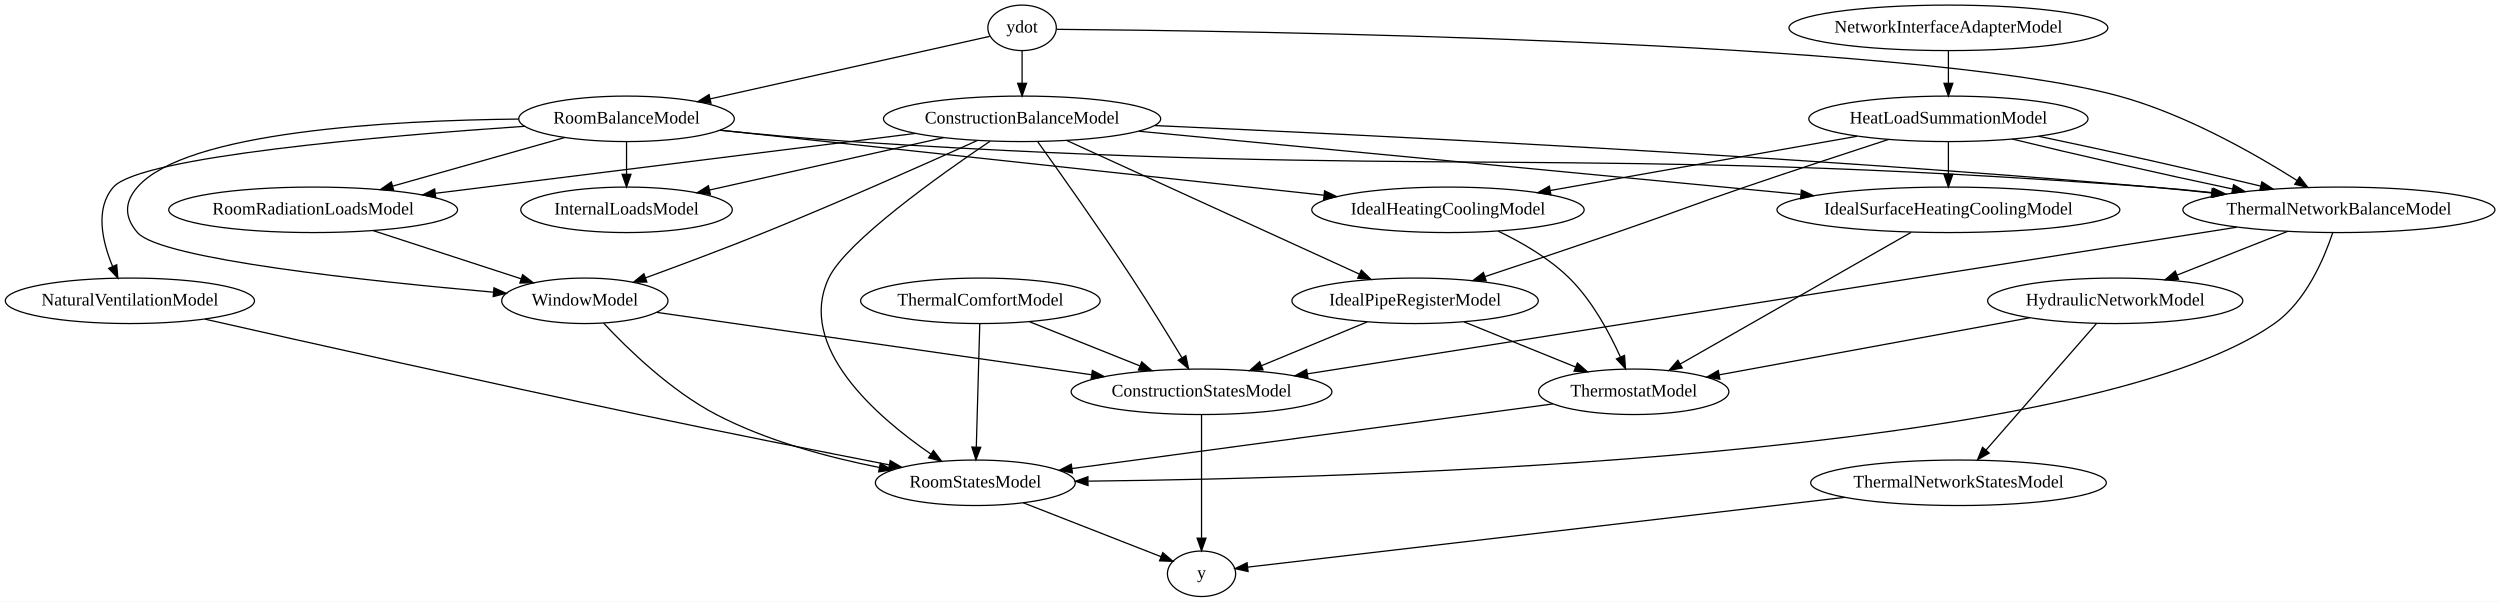
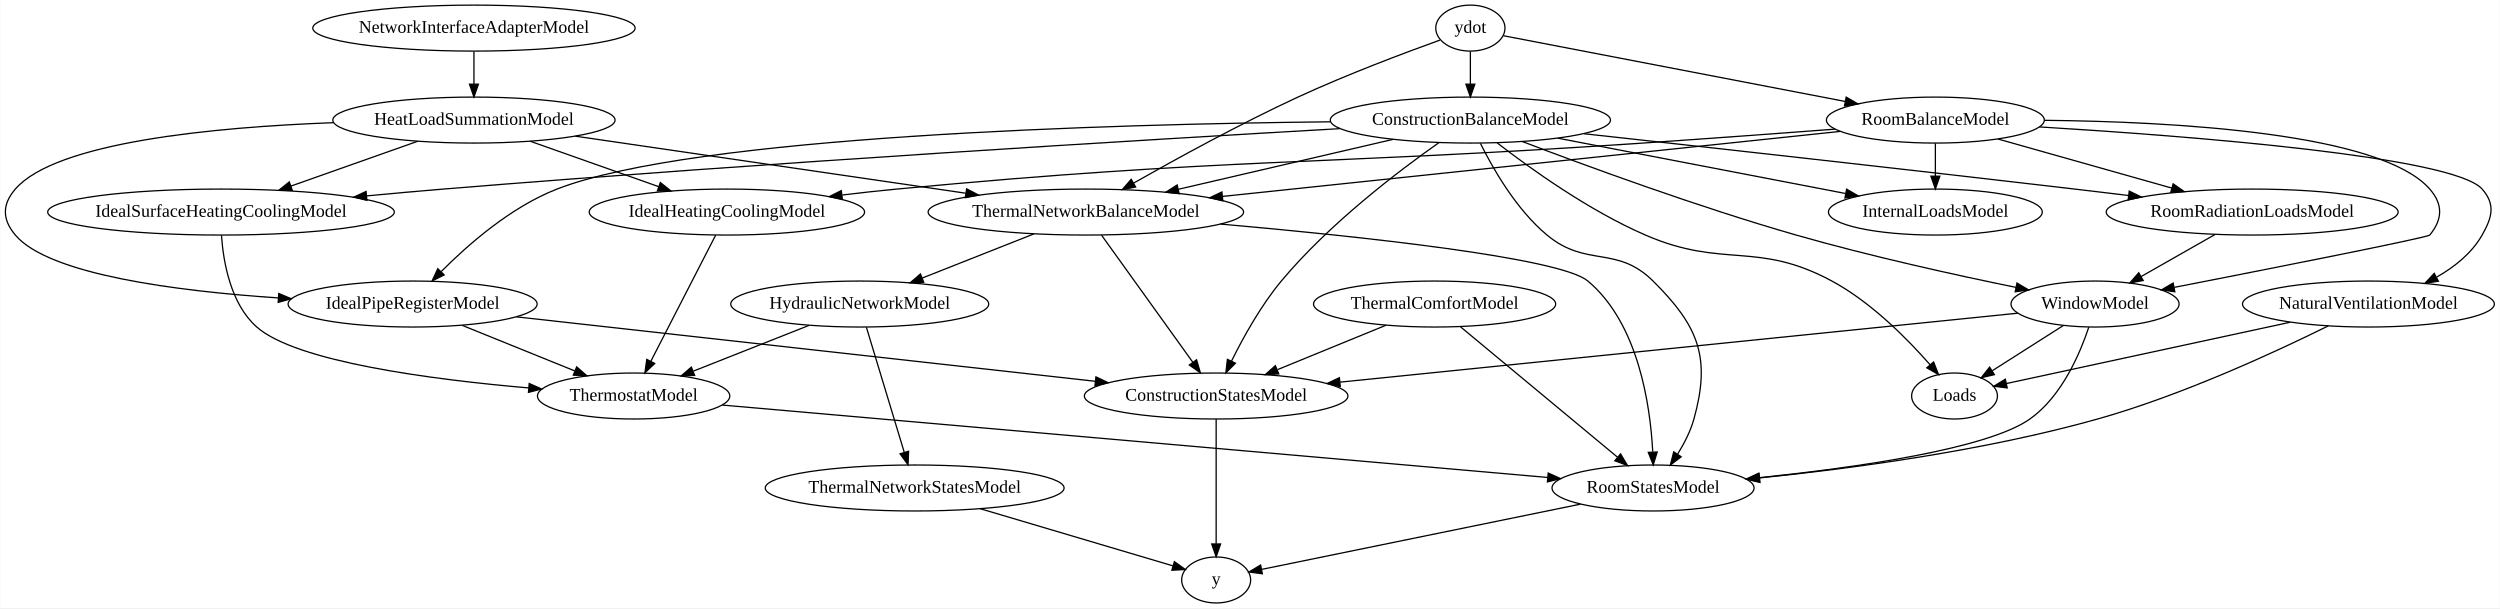
- <svg xmlns="http://www.w3.org/2000/svg" width="1978pt" height="476pt" viewBox="0.00 0.00 1978.28 476.00">
+ <svg xmlns="http://www.w3.org/2000/svg" width="1957pt" height="476pt" viewBox="0.00 0.00 1956.59 476.00">
  <g id="graph0" class="graph" transform="scale(1 1) rotate(0) translate(4 472)">
-     <polygon fill="white" stroke="none" points="-4,4 -4,-472 1974.28,-472 1974.28,4 -4,4" />
+     <polygon fill="white" stroke="none" points="-4,4 -4,-472 1952.59,-472 1952.59,4 -4,4" />
    <g id="node1" class="node">
-       <ellipse fill="none" stroke="black" cx="767.79" cy="-90" rx="79.09" ry="18" />
-       <text text-anchor="middle" x="767.79" y="-86.3" font-family="Times New Roman,serif" font-size="14.00">RoomStatesModel</text>
+       <ellipse fill="none" stroke="black" cx="1289.8" cy="-90" rx="79.09" ry="18" />
+       <text text-anchor="middle" x="1289.8" y="-86.3" font-family="Times New Roman,serif" font-size="14.00">RoomStatesModel</text>
    </g>
    <g id="node2" class="node">
-       <ellipse fill="none" stroke="black" cx="946.79" cy="-18" rx="27" ry="18" />
-       <text text-anchor="middle" x="946.79" y="-14.3" font-family="Times New Roman,serif" font-size="14.00">y</text>
+       <ellipse fill="none" stroke="black" cx="947.8" cy="-18" rx="27" ry="18" />
+       <text text-anchor="middle" x="947.8" y="-14.3" font-family="Times New Roman,serif" font-size="14.00">y</text>
    </g>
    <g id="edge1" class="edge">
-       <path fill="none" stroke="black" d="M805.75,-74.15C838.16,-61.48 884.25,-43.46 914.81,-31.5" />
-       <polygon fill="black" stroke="black" points="916.12,-34.75 924.15,-27.85 913.57,-28.23 916.12,-34.75" />
+       <path fill="none" stroke="black" d="M1232.94,-77.36C1161.98,-62.84 1042.77,-38.44 983.5,-26.31" />
+       <polygon fill="black" stroke="black" points="983.99,-22.84 973.49,-24.26 982.59,-29.69 983.99,-22.84" />
    </g>
    <g id="node3" class="node">
-       <ellipse fill="none" stroke="black" cx="946.79" cy="-162" rx="103.18" ry="18" />
-       <text text-anchor="middle" x="946.79" y="-158.3" font-family="Times New Roman,serif" font-size="14.00">ConstructionStatesModel</text>
+       <ellipse fill="none" stroke="black" cx="947.8" cy="-162" rx="103.18" ry="18" />
+       <text text-anchor="middle" x="947.8" y="-158.3" font-family="Times New Roman,serif" font-size="14.00">ConstructionStatesModel</text>
    </g>
    <g id="edge2" class="edge">
-       <path fill="none" stroke="black" d="M946.79,-143.87C946.79,-119.67 946.79,-75.21 946.79,-46.39" />
-       <polygon fill="black" stroke="black" points="950.29,-46.19 946.79,-36.19 943.29,-46.19 950.29,-46.19" />
+       <path fill="none" stroke="black" d="M947.8,-143.87C947.8,-119.67 947.8,-75.21 947.8,-46.39" />
+       <polygon fill="black" stroke="black" points="951.3,-46.19 947.8,-36.19 944.3,-46.19 951.3,-46.19" />
    </g>
    <g id="node4" class="node">
-       <ellipse fill="none" stroke="black" cx="1545.79" cy="-90" rx="116.98" ry="18" />
-       <text text-anchor="middle" x="1545.79" y="-86.3" font-family="Times New Roman,serif" font-size="14.00">ThermalNetworkStatesModel</text>
+       <ellipse fill="none" stroke="black" cx="711.8" cy="-90" rx="116.98" ry="18" />
+       <text text-anchor="middle" x="711.8" y="-86.3" font-family="Times New Roman,serif" font-size="14.00">ThermalNetworkStatesModel</text>
    </g>
    <g id="edge3" class="edge">
-       <path fill="none" stroke="black" d="M1455.79,-78.48C1321.82,-62.83 1075.81,-34.08 983.27,-23.26" />
-       <polygon fill="black" stroke="black" points="983.61,-19.78 973.27,-22.09 982.8,-26.73 983.61,-19.78" />
+       <path fill="none" stroke="black" d="M763.01,-73.81C808.78,-60.24 874.53,-40.73 914.02,-29.02" />
+       <polygon fill="black" stroke="black" points="915.11,-32.35 923.7,-26.15 913.12,-25.64 915.11,-32.35" />
    </g>
    <g id="node5" class="node">
-       <ellipse fill="none" stroke="black" cx="98.79" cy="-234" rx="98.58" ry="18" />
-       <text text-anchor="middle" x="98.79" y="-230.3" font-family="Times New Roman,serif" font-size="14.00">NaturalVentilationModel</text>
+       <ellipse fill="none" stroke="black" cx="1146.8" cy="-378" rx="109.68" ry="18" />
+       <text text-anchor="middle" x="1146.8" y="-374.3" font-family="Times New Roman,serif" font-size="14.00">ConstructionBalanceModel</text>
+     </g>
+     <g id="edge11" class="edge">
+       <path fill="none" stroke="black" d="M1154.66,-359.77C1164.41,-340.09 1182.72,-308.01 1206.8,-288 1237.72,-262.3 1261.24,-280.3 1289.8,-252 1325.36,-216.76 1335.23,-192.23 1321.8,-144 1319.13,-134.42 1314.21,-124.84 1309.02,-116.51" />
+       <polygon fill="black" stroke="black" points="1311.82,-114.41 1303.36,-108.03 1305.99,-118.29 1311.82,-114.41" />
+     </g>
+     <g id="edge15" class="edge">
+       <path fill="none" stroke="black" d="M1122.24,-360.39C1090.86,-338.3 1036.16,-296.82 998.8,-252 982.78,-232.78 968.98,-207.85 959.79,-189.26" />
+       <polygon fill="black" stroke="black" points="962.91,-187.68 955.42,-180.19 956.6,-190.71 962.91,-187.68" />
+     </g>
+     <g id="node6" class="node">
+       <ellipse fill="none" stroke="black" cx="1525.8" cy="-162" rx="33.6" ry="18" />
+       <text text-anchor="middle" x="1525.8" y="-158.3" font-family="Times New Roman,serif" font-size="14.00">Loads</text>
    </g>
    <g id="edge4" class="edge">
-       <path fill="none" stroke="black" d="M158.11,-219.5C236.63,-201.72 379.43,-169.7 501.79,-144 568.9,-129.91 645.72,-114.7 699.5,-104.2" />
-       <polygon fill="black" stroke="black" points="700.46,-107.58 709.6,-102.23 699.12,-100.71 700.46,-107.58" />
-     </g>
-     <g id="node6" class="node">
-       <ellipse fill="none" stroke="black" cx="771.79" cy="-234" rx="94.78" ry="18" />
-       <text text-anchor="middle" x="771.79" y="-230.3" font-family="Times New Roman,serif" font-size="14.00">ThermalComfortModel</text>
+       <path fill="none" stroke="black" d="M1167.82,-360.11C1193.66,-340.13 1239.56,-307.17 1283.8,-288 1345.12,-261.43 1370.98,-283.73 1429.8,-252 1460.53,-235.43 1488.94,-206.7 1506.76,-186.37" />
+       <polygon fill="black" stroke="black" points="1509.42,-188.64 1513.27,-178.77 1504.11,-184.08 1509.42,-188.64" />
+     </g>
+     <g id="node8" class="node">
+       <ellipse fill="none" stroke="black" cx="1635.8" cy="-234" rx="65.79" ry="18" />
+       <text text-anchor="middle" x="1635.8" y="-230.3" font-family="Times New Roman,serif" font-size="14.00">WindowModel</text>
+     </g>
+     <g id="edge24" class="edge">
+       <path fill="none" stroke="black" d="M1187.41,-361.22C1237.35,-342.2 1324.95,-310.04 1401.8,-288 1459.55,-271.44 1526.51,-256.71 1573.97,-247.01" />
+       <polygon fill="black" stroke="black" points="1574.68,-250.44 1583.79,-245.02 1573.29,-243.58 1574.68,-250.44" />
+     </g>
+     <g id="node11" class="node">
+       <ellipse fill="none" stroke="black" cx="845.8" cy="-306" rx="123.48" ry="18" />
+       <text text-anchor="middle" x="845.8" y="-302.3" font-family="Times New Roman,serif" font-size="14.00">ThermalNetworkBalanceModel</text>
+     </g>
+     <g id="edge35" class="edge">
+       <path fill="none" stroke="black" d="M1086.25,-362.92C1037.81,-351.65 969.72,-335.82 918.36,-323.87" />
+       <polygon fill="black" stroke="black" points="918.86,-320.4 908.32,-321.54 917.27,-327.21 918.86,-320.4" />
+     </g>
+     <g id="node12" class="node">
+       <ellipse fill="none" stroke="black" cx="318.8" cy="-234" rx="97.48" ry="18" />
+       <text text-anchor="middle" x="318.8" y="-230.3" font-family="Times New Roman,serif" font-size="14.00">IdealPipeRegisterModel</text>
+     </g>
+     <g id="edge34" class="edge">
+       <path fill="none" stroke="black" d="M1037.08,-376.65C864.72,-374.81 539.12,-365.7 431.8,-324 395.93,-310.07 362.31,-280.67 341.22,-259.46" />
+       <polygon fill="black" stroke="black" points="343.51,-256.8 334.03,-252.07 338.49,-261.68 343.51,-256.8" />
+     </g>
+     <g id="node15" class="node">
+       <ellipse fill="none" stroke="black" cx="168.8" cy="-306" rx="135.68" ry="18" />
+       <text text-anchor="middle" x="168.8" y="-302.3" font-family="Times New Roman,serif" font-size="14.00">IdealSurfaceHeatingCoolingModel</text>
+     </g>
+     <g id="edge33" class="edge">
+       <path fill="none" stroke="black" d="M1044.55,-371.3C891.75,-362.54 594.8,-344.61 342.8,-324 323.39,-322.41 302.78,-320.55 282.79,-318.66" />
+       <polygon fill="black" stroke="black" points="283.01,-315.16 272.72,-317.69 282.34,-322.13 283.01,-315.16" />
+     </g>
+     <g id="node16" class="node">
+       <ellipse fill="none" stroke="black" cx="1758.8" cy="-306" rx="114.28" ry="18" />
+       <text text-anchor="middle" x="1758.8" y="-302.3" font-family="Times New Roman,serif" font-size="14.00">RoomRadiationLoadsModel</text>
+     </g>
+     <g id="edge31" class="edge">
+       <path fill="none" stroke="black" d="M1235.75,-367.3C1330.84,-356.88 1486.02,-339.67 1619.8,-324 1633.4,-322.41 1647.75,-320.69 1661.85,-318.98" />
+       <polygon fill="black" stroke="black" points="1662.56,-322.42 1672.06,-317.75 1661.71,-315.48 1662.56,-322.42" />
+     </g>
+     <g id="node18" class="node">
+       <ellipse fill="none" stroke="black" cx="1510.8" cy="-306" rx="83.69" ry="18" />
+       <text text-anchor="middle" x="1510.8" y="-302.3" font-family="Times New Roman,serif" font-size="14.00">InternalLoadsModel</text>
+     </g>
+     <g id="edge32" class="edge">
+       <path fill="none" stroke="black" d="M1215.26,-363.83C1279.58,-351.47 1375.39,-333.04 1440.34,-320.55" />
+       <polygon fill="black" stroke="black" points="1441.33,-323.92 1450.49,-318.6 1440.01,-317.05 1441.33,-323.92" />
+     </g>
+     <g id="node7" class="node">
+       <ellipse fill="none" stroke="black" cx="1849.8" cy="-234" rx="98.58" ry="18" />
+       <text text-anchor="middle" x="1849.8" y="-230.3" font-family="Times New Roman,serif" font-size="14.00">NaturalVentilationModel</text>
+     </g>
+     <g id="edge7" class="edge">
+       <path fill="none" stroke="black" d="M1818.36,-216.9C1777.72,-196.77 1704.27,-162.71 1637.8,-144 1549.35,-119.11 1444.75,-105.17 1373.49,-97.91" />
+       <polygon fill="black" stroke="black" points="1373.52,-94.4 1363.22,-96.89 1372.82,-101.36 1373.52,-94.4" />
    </g>
    <g id="edge5" class="edge">
-       <path fill="none" stroke="black" d="M771.31,-215.87C770.63,-191.67 769.37,-147.21 768.56,-118.39" />
-       <polygon fill="black" stroke="black" points="772.06,-118.09 768.28,-108.19 765.06,-118.28 772.06,-118.09" />
+       <path fill="none" stroke="black" d="M1788.48,-219.75C1723.36,-205.68 1622.3,-183.85 1566.42,-171.78" />
+       <polygon fill="black" stroke="black" points="1567.04,-168.33 1556.53,-169.64 1565.56,-175.17 1567.04,-168.33" />
    </g>
    <g id="edge10" class="edge">
-       <path fill="none" stroke="black" d="M810.63,-217.46C836.39,-207.16 870.4,-193.55 897.99,-182.52" />
-       <polygon fill="black" stroke="black" points="899.47,-185.7 907.46,-178.73 896.87,-179.2 899.47,-185.7" />
-     </g>
-     <g id="node7" class="node">
-       <ellipse fill="none" stroke="black" cx="1288.79" cy="-162" rx="75.29" ry="18" />
-       <text text-anchor="middle" x="1288.79" y="-158.3" font-family="Times New Roman,serif" font-size="14.00">ThermostatModel</text>
+       <path fill="none" stroke="black" d="M1630.9,-215.88C1624.08,-195.36 1609.69,-161.55 1584.8,-144 1551.44,-120.48 1448.19,-105.89 1373.24,-98.11" />
+       <polygon fill="black" stroke="black" points="1373.16,-94.58 1362.86,-97.05 1372.45,-101.55 1373.16,-94.58" />
+     </g>
+     <g id="edge14" class="edge">
+       <path fill="none" stroke="black" d="M1575.35,-226.85C1455.99,-214.71 1189.14,-187.56 1044.86,-172.88" />
+       <polygon fill="black" stroke="black" points="1044.99,-169.37 1034.68,-171.84 1044.28,-176.33 1044.99,-169.37" />
    </g>
    <g id="edge6" class="edge">
-       <path fill="none" stroke="black" d="M1224.91,-152.42C1128.79,-139.5 947.3,-115.12 844.28,-101.28" />
-       <polygon fill="black" stroke="black" points="844.63,-97.79 834.26,-99.93 843.7,-104.73 844.63,-97.79" />
-     </g>
-     <g id="node8" class="node">
-       <ellipse fill="none" stroke="black" cx="458.79" cy="-234" rx="65.79" ry="18" />
-       <text text-anchor="middle" x="458.79" y="-230.3" font-family="Times New Roman,serif" font-size="14.00">WindowModel</text>
-     </g>
-     <g id="edge7" class="edge">
-       <path fill="none" stroke="black" d="M473.66,-216.29C492.46,-196.18 526.75,-162.78 562.79,-144 602.91,-123.09 651.83,-110.04 691.83,-102.12" />
-       <polygon fill="black" stroke="black" points="692.62,-105.53 701.79,-100.21 691.31,-98.65 692.62,-105.53" />
-     </g>
-     <g id="edge11" class="edge">
-       <path fill="none" stroke="black" d="M515.73,-224.83C600.44,-212.68 760.33,-189.75 859.77,-175.48" />
-       <polygon fill="black" stroke="black" points="860.4,-178.93 869.8,-174.04 859.4,-172 860.4,-178.93" />
+       <path fill="none" stroke="black" d="M1611.11,-217.29C1594.61,-206.79 1572.8,-192.91 1555.37,-181.82" />
+       <polygon fill="black" stroke="black" points="1557.02,-178.72 1546.7,-176.3 1553.26,-184.63 1557.02,-178.72" />
    </g>
    <g id="node9" class="node">
-       <ellipse fill="none" stroke="black" cx="804.79" cy="-378" rx="109.68" ry="18" />
-       <text text-anchor="middle" x="804.79" y="-374.3" font-family="Times New Roman,serif" font-size="14.00">ConstructionBalanceModel</text>
+       <ellipse fill="none" stroke="black" cx="1118.8" cy="-234" rx="94.78" ry="18" />
+       <text text-anchor="middle" x="1118.8" y="-230.3" font-family="Times New Roman,serif" font-size="14.00">ThermalComfortModel</text>
    </g>
    <g id="edge8" class="edge">
-       <path fill="none" stroke="black" d="M779.47,-360.32C739.63,-333.46 665.43,-280.74 651.79,-252 625.96,-197.54 689.61,-142.33 732.5,-112.82" />
-       <polygon fill="black" stroke="black" points="734.68,-115.57 741.04,-107.1 730.78,-109.76 734.68,-115.57" />
+       <path fill="none" stroke="black" d="M1139.09,-216.15C1169.64,-190.78 1227.53,-142.71 1261.99,-114.09" />
+       <polygon fill="black" stroke="black" points="1264.35,-116.69 1269.8,-107.61 1259.87,-111.3 1264.35,-116.69" />
+     </g>
+     <g id="edge13" class="edge">
+       <path fill="none" stroke="black" d="M1080.85,-217.46C1055.79,-207.21 1022.73,-193.67 995.84,-182.66" />
+       <polygon fill="black" stroke="black" points="996.82,-179.28 986.23,-178.73 994.16,-185.76 996.82,-179.28" />
+     </g>
+     <g id="node10" class="node">
+       <ellipse fill="none" stroke="black" cx="491.8" cy="-162" rx="75.29" ry="18" />
+       <text text-anchor="middle" x="491.8" y="-158.3" font-family="Times New Roman,serif" font-size="14.00">ThermostatModel</text>
+     </g>
+     <g id="edge9" class="edge">
+       <path fill="none" stroke="black" d="M561.22,-154.91C708.06,-142.03 1049.57,-112.07 1207.27,-98.24" />
+       <polygon fill="black" stroke="black" points="1207.73,-101.71 1217.38,-97.35 1207.12,-94.74 1207.73,-101.71" />
    </g>
    <g id="edge12" class="edge">
-       <path fill="none" stroke="black" d="M817.2,-359.81C834.35,-335.9 866.11,-291.13 891.79,-252 905.54,-231.05 920.44,-206.84 931.26,-188.96" />
-       <polygon fill="black" stroke="black" points="934.35,-190.61 936.52,-180.24 928.36,-186.99 934.35,-190.61" />
+       <path fill="none" stroke="black" d="M951.23,-296.6C1060.08,-287.01 1217.06,-270.27 1238.8,-252 1278.36,-218.74 1287.62,-154.96 1289.55,-118.45" />
+       <polygon fill="black" stroke="black" points="1293.06,-118.18 1289.94,-108.06 1286.07,-117.92 1293.06,-118.18" />
+     </g>
+     <g id="edge16" class="edge">
+       <path fill="none" stroke="black" d="M858.1,-287.87C875.87,-263.14 908.84,-217.24 929.47,-188.51" />
+       <polygon fill="black" stroke="black" points="932.46,-190.35 935.45,-180.19 926.78,-186.27 932.46,-190.35" />
+     </g>
+     <g id="node13" class="node">
+       <ellipse fill="none" stroke="black" cx="668.8" cy="-234" rx="100.98" ry="18" />
+       <text text-anchor="middle" x="668.8" y="-230.3" font-family="Times New Roman,serif" font-size="14.00">HydraulicNetworkModel</text>
+     </g>
+     <g id="edge36" class="edge">
+       <path fill="none" stroke="black" d="M805.19,-288.94C779.17,-278.65 745.25,-265.23 717.74,-254.36" />
+       <polygon fill="black" stroke="black" points="718.89,-251.05 708.3,-250.62 716.32,-257.56 718.89,-251.05" />
+     </g>
+     <g id="edge17" class="edge">
+       <path fill="none" stroke="black" d="M400.06,-223.96C516.35,-211.01 729.77,-187.26 853.07,-173.54" />
+       <polygon fill="black" stroke="black" points="853.7,-176.99 863.25,-172.41 852.92,-170.04 853.7,-176.99" />
    </g>
    <g id="edge21" class="edge">
-       <path fill="none" stroke="black" d="M769.29,-360.82C728.79,-342.51 660.43,-312.12 600.79,-288 569.7,-275.42 534.36,-262.23 506.72,-252.15" />
-       <polygon fill="black" stroke="black" points="507.87,-248.85 497.28,-248.73 505.48,-255.43 507.87,-248.85" />
-     </g>
-     <g id="node10" class="node">
-       <ellipse fill="none" stroke="black" cx="1846.79" cy="-306" rx="123.48" ry="18" />
-       <text text-anchor="middle" x="1846.79" y="-302.3" font-family="Times New Roman,serif" font-size="14.00">ThermalNetworkBalanceModel</text>
-     </g>
-     <g id="edge32" class="edge">
-       <path fill="none" stroke="black" d="M909.87,-372.65C1077.09,-365.31 1413.98,-348.78 1698.79,-324 1714.01,-322.68 1730.08,-321.06 1745.81,-319.35" />
-       <polygon fill="black" stroke="black" points="1746.52,-322.79 1756.08,-318.22 1745.76,-315.84 1746.52,-322.79" />
-     </g>
-     <g id="node11" class="node">
-       <ellipse fill="none" stroke="black" cx="1115.79" cy="-234" rx="97.48" ry="18" />
-       <text text-anchor="middle" x="1115.79" y="-230.3" font-family="Times New Roman,serif" font-size="14.00">IdealPipeRegisterModel</text>
-     </g>
-     <g id="edge31" class="edge">
-       <path fill="none" stroke="black" d="M840.16,-360.85C897.25,-334.78 1009.58,-283.5 1071.76,-255.1" />
-       <polygon fill="black" stroke="black" points="1073.28,-258.26 1080.93,-250.92 1070.38,-251.89 1073.28,-258.26" />
+       <path fill="none" stroke="black" d="M357.62,-217.29C383.73,-206.73 418.27,-192.75 445.77,-181.62" />
+       <polygon fill="black" stroke="black" points="447.22,-184.81 455.18,-177.82 444.59,-178.33 447.22,-184.81" />
+     </g>
+     <g id="edge18" class="edge">
+       <path fill="none" stroke="black" d="M673.99,-215.87C681.35,-191.56 694.9,-146.82 703.62,-118.01" />
+       <polygon fill="black" stroke="black" points="707.05,-118.77 706.59,-108.19 700.35,-116.75 707.05,-118.77" />
+     </g>
+     <g id="edge19" class="edge">
+       <path fill="none" stroke="black" d="M629.08,-217.29C602.27,-206.69 566.78,-192.65 538.61,-181.51" />
+       <polygon fill="black" stroke="black" points="539.56,-178.12 528.97,-177.7 536.98,-184.63 539.56,-178.12" />
    </g>
    <g id="node14" class="node">
-       <ellipse fill="none" stroke="black" cx="1537.79" cy="-306" rx="135.68" ry="18" />
-       <text text-anchor="middle" x="1537.79" y="-302.3" font-family="Times New Roman,serif" font-size="14.00">IdealSurfaceHeatingCoolingModel</text>
+       <ellipse fill="none" stroke="black" cx="564.8" cy="-306" rx="107.78" ry="18" />
+       <text text-anchor="middle" x="564.8" y="-302.3" font-family="Times New Roman,serif" font-size="14.00">IdealHeatingCoolingModel</text>
+     </g>
+     <g id="edge20" class="edge">
+       <path fill="none" stroke="black" d="M555.99,-287.87C543.39,-263.35 520.09,-218.03 505.3,-189.26" />
+       <polygon fill="black" stroke="black" points="508.32,-187.48 500.64,-180.19 502.1,-190.68 508.32,-187.48" />
+     </g>
+     <g id="edge22" class="edge">
+       <path fill="none" stroke="black" d="M169.16,-287.78C170.57,-267.47 176.13,-234.2 196.8,-216 227.78,-188.73 333.63,-174.9 409.67,-168.33" />
+       <polygon fill="black" stroke="black" points="410.05,-171.81 419.73,-167.49 409.47,-164.84 410.05,-171.81" />
+     </g>
+     <g id="edge23" class="edge">
+       <path fill="none" stroke="black" d="M1729.65,-288.41C1712.31,-278.54 1690.18,-265.95 1671.76,-255.47" />
+       <polygon fill="black" stroke="black" points="1673.48,-252.42 1663.05,-250.51 1670.01,-258.5 1673.48,-252.42" />
+     </g>
+     <g id="node17" class="node">
+       <ellipse fill="none" stroke="black" cx="1510.8" cy="-378" rx="85.29" ry="18" />
+       <text text-anchor="middle" x="1510.8" y="-374.3" font-family="Times New Roman,serif" font-size="14.00">RoomBalanceModel</text>
+     </g>
+     <g id="edge27" class="edge">
+       <path fill="none" stroke="black" d="M1592.24,-372.64C1710,-365.5 1916.27,-349.49 1938.8,-324 1949.39,-312.01 1946.71,-301.91 1938.8,-288 1930.78,-273.89 1917.36,-263.14 1903.34,-255.14" />
+       <polygon fill="black" stroke="black" points="1904.56,-251.83 1894.09,-250.27 1901.3,-258.03 1904.56,-251.83" />
+     </g>
+     <g id="edge25" class="edge">
+       <path fill="none" stroke="black" d="M1596.07,-377.82C1697.94,-376.77 1859.46,-367.95 1897.8,-324 1908.32,-311.94 1907.93,-300.38 1897.8,-288 1896.2,-286.04 1774.82,-262.08 1697.86,-247.06" />
+       <polygon fill="black" stroke="black" points="1698.26,-243.57 1687.77,-245.09 1696.92,-250.44 1698.26,-243.57" />
    </g>
    <g id="edge30" class="edge">
-       <path fill="none" stroke="black" d="M897.25,-368.17C1030.21,-355.47 1275.36,-332.06 1420.77,-318.18" />
-       <polygon fill="black" stroke="black" points="1421.44,-321.63 1431.06,-317.19 1420.78,-314.66 1421.44,-321.63" />
-     </g>
-     <g id="node15" class="node">
-       <ellipse fill="none" stroke="black" cx="243.79" cy="-306" rx="114.28" ry="18" />
-       <text text-anchor="middle" x="243.79" y="-302.3" font-family="Times New Roman,serif" font-size="14.00">RoomRadiationLoadsModel</text>
+       <path fill="none" stroke="black" d="M1436.45,-369.17C1318.57,-356.77 1088.29,-332.53 952.71,-318.25" />
+       <polygon fill="black" stroke="black" points="953.03,-314.77 942.72,-317.2 952.29,-321.73 953.03,-314.77" />
+     </g>
+     <g id="edge29" class="edge">
+       <path fill="none" stroke="black" d="M1432.39,-370.93C1388.17,-367.58 1331.92,-363.4 1281.8,-360 1022.35,-342.37 956.69,-348.5 697.8,-324 684,-322.69 669.42,-321.08 655.18,-319.36" />
+       <polygon fill="black" stroke="black" points="655.23,-315.84 644.88,-318.1 654.38,-322.79 655.23,-315.84" />
+     </g>
+     <g id="edge26" class="edge">
+       <path fill="none" stroke="black" d="M1559.8,-363.17C1598.82,-352.15 1653.73,-336.66 1695.98,-324.73" />
+       <polygon fill="black" stroke="black" points="1696.94,-328.1 1705.61,-322.01 1695.04,-321.36 1696.94,-328.1" />
    </g>
    <g id="edge28" class="edge">
-       <path fill="none" stroke="black" d="M720.2,-366.44C618.34,-353.73 447.64,-332.44 340.61,-319.08" />
-       <polygon fill="black" stroke="black" points="340.82,-315.58 330.46,-317.81 339.95,-322.53 340.82,-315.58" />
-     </g>
-     <g id="node17" class="node">
-       <ellipse fill="none" stroke="black" cx="491.79" cy="-306" rx="83.69" ry="18" />
-       <text text-anchor="middle" x="491.79" y="-302.3" font-family="Times New Roman,serif" font-size="14.00">InternalLoadsModel</text>
-     </g>
-     <g id="edge29" class="edge">
-       <path fill="none" stroke="black" d="M742.58,-363.09C689.04,-351.11 612.03,-333.89 557.5,-321.69" />
-       <polygon fill="black" stroke="black" points="558.11,-318.25 547.59,-319.48 556.58,-325.08 558.11,-318.25" />
-     </g>
-     <g id="edge9" class="edge">
-       <path fill="none" stroke="black" d="M1841.9,-287.87C1835.09,-267.34 1820.7,-233.51 1795.79,-216 1645.31,-110.21 1078.59,-93.67 857.19,-91.3" />
-       <polygon fill="black" stroke="black" points="856.95,-87.8 846.91,-91.2 856.88,-94.8 856.95,-87.8" />
-     </g>
-     <g id="edge13" class="edge">
-       <path fill="none" stroke="black" d="M1766.13,-292.27C1596.28,-265.48 1203.26,-203.47 1030.65,-176.23" />
-       <polygon fill="black" stroke="black" points="1031.03,-172.75 1020.6,-174.65 1029.93,-179.66 1031.03,-172.75" />
-     </g>
-     <g id="node12" class="node">
-       <ellipse fill="none" stroke="black" cx="1669.79" cy="-234" rx="100.98" ry="18" />
-       <text text-anchor="middle" x="1669.79" y="-230.3" font-family="Times New Roman,serif" font-size="14.00">HydraulicNetworkModel</text>
-     </g>
-     <g id="edge33" class="edge">
-       <path fill="none" stroke="black" d="M1806.18,-288.94C1780.16,-278.65 1746.24,-265.23 1718.73,-254.36" />
-       <polygon fill="black" stroke="black" points="1719.88,-251.05 1709.3,-250.62 1717.31,-257.56 1719.88,-251.05" />
-     </g>
-     <g id="edge14" class="edge">
-       <path fill="none" stroke="black" d="M1077.86,-217.29C1053.16,-207.06 1020.74,-193.63 994.32,-182.69" />
-       <polygon fill="black" stroke="black" points="995.46,-179.37 984.88,-178.78 992.78,-185.84 995.46,-179.37" />
-     </g>
-     <g id="edge18" class="edge">
-       <path fill="none" stroke="black" d="M1154.62,-217.29C1180.73,-206.73 1215.27,-192.75 1242.76,-181.62" />
-       <polygon fill="black" stroke="black" points="1244.21,-184.81 1252.17,-177.82 1241.58,-178.33 1244.21,-184.81" />
-     </g>
-     <g id="edge15" class="edge">
-       <path fill="none" stroke="black" d="M1655.08,-216.15C1633.38,-191.31 1592.66,-144.68 1567.52,-115.88" />
-       <polygon fill="black" stroke="black" points="1570.08,-113.5 1560.87,-108.27 1564.81,-118.1 1570.08,-113.5" />
-     </g>
-     <g id="edge16" class="edge">
-       <path fill="none" stroke="black" d="M1602.12,-220.57C1532.82,-207.83 1425.72,-188.16 1356.44,-175.43" />
-       <polygon fill="black" stroke="black" points="1356.97,-171.97 1346.5,-173.6 1355.7,-178.85 1356.97,-171.97" />
-     </g>
-     <g id="node13" class="node">
-       <ellipse fill="none" stroke="black" cx="1141.79" cy="-306" rx="107.78" ry="18" />
-       <text text-anchor="middle" x="1141.79" y="-302.3" font-family="Times New Roman,serif" font-size="14.00">IdealHeatingCoolingModel</text>
-     </g>
-     <g id="edge17" class="edge">
-       <path fill="none" stroke="black" d="M1181.45,-289.14C1200.13,-280.25 1221.78,-267.76 1237.79,-252 1255.84,-234.24 1269.58,-208.74 1278.22,-189.59" />
-       <polygon fill="black" stroke="black" points="1281.51,-190.79 1282.27,-180.23 1275.09,-188.01 1281.51,-190.79" />
-     </g>
-     <g id="edge19" class="edge">
-       <path fill="none" stroke="black" d="M1508.25,-288.15C1462.65,-262.15 1375.21,-212.28 1325.57,-183.98" />
-       <polygon fill="black" stroke="black" points="1327.19,-180.87 1316.77,-178.95 1323.72,-186.95 1327.19,-180.87" />
-     </g>
-     <g id="edge20" class="edge">
-       <path fill="none" stroke="black" d="M291.24,-289.55C325.94,-278.25 372.94,-262.95 408.32,-251.43" />
-       <polygon fill="black" stroke="black" points="409.55,-254.71 417.98,-248.29 407.39,-248.06 409.55,-254.71" />
-     </g>
-     <g id="node16" class="node">
-       <ellipse fill="none" stroke="black" cx="491.79" cy="-378" rx="85.29" ry="18" />
-       <text text-anchor="middle" x="491.79" y="-374.3" font-family="Times New Roman,serif" font-size="14.00">RoomBalanceModel</text>
-     </g>
-     <g id="edge24" class="edge">
-       <path fill="none" stroke="black" d="M411.27,-372.12C299.04,-364.48 106.9,-348.04 85.79,-324 70.9,-307.03 76.97,-280.85 85.08,-261.26" />
-       <polygon fill="black" stroke="black" points="88.35,-262.53 89.27,-251.98 81.97,-259.65 88.35,-262.53" />
-     </g>
-     <g id="edge22" class="edge">
-       <path fill="none" stroke="black" d="M406.52,-377.82C304.65,-376.77 143.13,-367.95 104.79,-324 94.27,-311.94 94.35,-300.12 104.79,-288 122.91,-266.97 288.18,-249.48 386.37,-240.83" />
-       <polygon fill="black" stroke="black" points="386.88,-244.3 396.54,-239.94 386.27,-237.32 386.88,-244.3" />
-     </g>
-     <g id="edge27" class="edge">
-       <path fill="none" stroke="black" d="M565.76,-368.93C597.72,-365.7 635.56,-362.23 669.79,-360 1126.44,-330.23 1242.45,-358.14 1698.79,-324 1714.49,-322.83 1731.09,-321.25 1747.28,-319.53" />
-       <polygon fill="black" stroke="black" points="1747.72,-323 1757.29,-318.44 1746.97,-316.04 1747.72,-323" />
-     </g>
-     <g id="edge26" class="edge">
-       <path fill="none" stroke="black" d="M565.72,-369.04C683.2,-356.39 912.57,-331.68 1043.67,-317.57" />
-       <polygon fill="black" stroke="black" points="1044.14,-321.04 1053.71,-316.49 1043.4,-314.08 1044.14,-321.04" />
-     </g>
-     <g id="edge23" class="edge">
-       <path fill="none" stroke="black" d="M442.79,-363.17C403.77,-352.15 348.86,-336.66 306.61,-324.73" />
-       <polygon fill="black" stroke="black" points="307.55,-321.36 296.98,-322.01 305.65,-328.1 307.55,-321.36" />
-     </g>
-     <g id="edge25" class="edge">
-       <path fill="none" stroke="black" d="M491.79,-359.7C491.79,-351.98 491.79,-342.71 491.79,-334.11" />
-       <polygon fill="black" stroke="black" points="495.29,-334.1 491.79,-324.1 488.29,-334.1 495.29,-334.1" />
-     </g>
-     <g id="node18" class="node">
-       <ellipse fill="none" stroke="black" cx="1537.79" cy="-378" rx="110.48" ry="18" />
-       <text text-anchor="middle" x="1537.79" y="-374.3" font-family="Times New Roman,serif" font-size="14.00">HeatLoadSummationModel</text>
+       <path fill="none" stroke="black" d="M1510.8,-359.7C1510.8,-351.98 1510.8,-342.71 1510.8,-334.11" />
+       <polygon fill="black" stroke="black" points="1514.3,-334.1 1510.8,-324.1 1507.3,-334.1 1514.3,-334.1" />
+     </g>
+     <g id="node19" class="node">
+       <ellipse fill="none" stroke="black" cx="366.8" cy="-378" rx="110.48" ry="18" />
+       <text text-anchor="middle" x="366.8" y="-374.3" font-family="Times New Roman,serif" font-size="14.00">HeatLoadSummationModel</text>
+     </g>
+     <g id="edge40" class="edge">
+       <path fill="none" stroke="black" d="M446.16,-365.4C530.14,-353.13 662.57,-333.78 751.73,-320.75" />
+       <polygon fill="black" stroke="black" points="752.46,-324.18 761.85,-319.27 751.44,-317.25 752.46,-324.18" />
+     </g>
+     <g id="edge38" class="edge">
+       <path fill="none" stroke="black" d="M256.79,-375.97C163.37,-372.48 39.55,-360.78 7.8,-324 -2.66,-311.89 -2.52,-300.23 7.8,-288 33.97,-256.99 134.02,-244.12 213.67,-238.78" />
+       <polygon fill="black" stroke="black" points="214.01,-242.27 223.77,-238.14 213.57,-235.28 214.01,-242.27" />
    </g>
    <g id="edge37" class="edge">
-       <path fill="none" stroke="black" d="M1588.36,-361.98C1635.81,-350.33 1706.82,-334.23 1762.65,-322.47" />
-       <polygon fill="black" stroke="black" points="1763.47,-325.87 1772.54,-320.4 1762.03,-319.02 1763.47,-325.87" />
-     </g>
-     <g id="edge38" class="edge">
-       <path fill="none" stroke="black" d="M1609.37,-364.16C1662.62,-353.12 1734.02,-337.07 1784.85,-324.79" />
-       <polygon fill="black" stroke="black" points="1785.84,-328.15 1794.73,-322.38 1784.18,-321.35 1785.84,-328.15" />
-     </g>
-     <g id="edge35" class="edge">
-       <path fill="none" stroke="black" d="M1490.5,-361.73C1458.37,-351.28 1414.95,-337.01 1376.79,-324 1331.29,-308.48 1320.26,-303.6 1274.79,-288 1240.4,-276.2 1201.69,-263.29 1171.08,-253.16" />
-       <polygon fill="black" stroke="black" points="1172.03,-249.79 1161.44,-249.98 1169.84,-256.44 1172.03,-249.79" />
-     </g>
-     <g id="edge34" class="edge">
-       <path fill="none" stroke="black" d="M1465.62,-364.24C1397.01,-352.11 1293.99,-333.9 1222.65,-321.29" />
-       <polygon fill="black" stroke="black" points="1223.26,-317.85 1212.8,-319.55 1222.04,-324.74 1223.26,-317.85" />
-     </g>
-     <g id="edge36" class="edge">
-       <path fill="none" stroke="black" d="M1537.79,-359.7C1537.79,-351.98 1537.79,-342.71 1537.79,-334.11" />
-       <polygon fill="black" stroke="black" points="1541.29,-334.1 1537.79,-324.1 1534.29,-334.1 1541.29,-334.1" />
-     </g>
-     <g id="node19" class="node">
-       <ellipse fill="none" stroke="black" cx="1537.79" cy="-450" rx="126.18" ry="18" />
-       <text text-anchor="middle" x="1537.79" y="-446.3" font-family="Times New Roman,serif" font-size="14.00">NetworkInterfaceAdapterModel</text>
+       <path fill="none" stroke="black" d="M410.74,-361.46C440.48,-350.95 479.93,-337 511.47,-325.86" />
+       <polygon fill="black" stroke="black" points="512.72,-329.12 520.98,-322.49 510.38,-322.53 512.72,-329.12" />
    </g>
    <g id="edge39" class="edge">
-       <path fill="none" stroke="black" d="M1537.79,-431.7C1537.79,-423.98 1537.79,-414.71 1537.79,-406.11" />
-       <polygon fill="black" stroke="black" points="1541.29,-406.1 1537.79,-396.1 1534.29,-406.1 1541.29,-406.1" />
+       <path fill="none" stroke="black" d="M322.86,-361.46C293.53,-351.1 254.76,-337.39 223.45,-326.32" />
+       <polygon fill="black" stroke="black" points="224.59,-323.01 213.99,-322.98 222.25,-329.61 224.59,-323.01" />
    </g>
    <g id="node20" class="node">
-       <ellipse fill="none" stroke="black" cx="804.79" cy="-450" rx="27.1" ry="18" />
-       <text text-anchor="middle" x="804.79" y="-446.3" font-family="Times New Roman,serif" font-size="14.00">ydot</text>
+       <ellipse fill="none" stroke="black" cx="366.8" cy="-450" rx="126.18" ry="18" />
+       <text text-anchor="middle" x="366.8" y="-446.3" font-family="Times New Roman,serif" font-size="14.00">NetworkInterfaceAdapterModel</text>
    </g>
    <g id="edge41" class="edge">
-       <path fill="none" stroke="black" d="M804.79,-431.7C804.79,-423.98 804.79,-414.71 804.79,-406.11" />
-       <polygon fill="black" stroke="black" points="808.29,-406.1 804.79,-396.1 801.29,-406.1 808.29,-406.1" />
+       <path fill="none" stroke="black" d="M366.8,-431.7C366.8,-423.98 366.8,-414.71 366.8,-406.11" />
+       <polygon fill="black" stroke="black" points="370.3,-406.1 366.8,-396.1 363.3,-406.1 370.3,-406.1" />
+     </g>
+     <g id="node21" class="node">
+       <ellipse fill="none" stroke="black" cx="1146.8" cy="-450" rx="27.1" ry="18" />
+       <text text-anchor="middle" x="1146.8" y="-446.3" font-family="Times New Roman,serif" font-size="14.00">ydot</text>
+     </g>
+     <g id="edge43" class="edge">
+       <path fill="none" stroke="black" d="M1146.8,-431.7C1146.8,-423.98 1146.8,-414.71 1146.8,-406.11" />
+       <polygon fill="black" stroke="black" points="1150.3,-406.1 1146.8,-396.1 1143.3,-406.1 1150.3,-406.1" />
+     </g>
+     <g id="edge44" class="edge">
+       <path fill="none" stroke="black" d="M1123.03,-440.64C1095.79,-430.83 1049.97,-413.65 1011.8,-396 966.63,-375.11 916.5,-347.61 883.27,-328.73" />
+       <polygon fill="black" stroke="black" points="884.78,-325.57 874.36,-323.65 881.31,-331.65 884.78,-325.57" />
    </g>
    <g id="edge42" class="edge">
-       <path fill="none" stroke="black" d="M832.25,-448.83C961.39,-447.81 1508.78,-440.84 1672.79,-396 1725.07,-381.71 1779.85,-350.6 1813.66,-329.23" />
-       <polygon fill="black" stroke="black" points="1815.67,-332.1 1822.2,-323.75 1811.89,-326.2 1815.67,-332.1" />
-     </g>
-     <g id="edge40" class="edge">
-       <path fill="none" stroke="black" d="M779.18,-443.27C731.31,-432.57 626.89,-409.21 557.99,-393.8" />
-       <polygon fill="black" stroke="black" points="558.61,-390.36 548.09,-391.59 557.08,-397.19 558.61,-390.36" />
+       <path fill="none" stroke="black" d="M1172.69,-444.02C1227.8,-433.42 1358.39,-408.31 1440.19,-392.58" />
+       <polygon fill="black" stroke="black" points="1441,-395.99 1450.16,-390.66 1439.68,-389.11 1441,-395.99" />
    </g>
  </g>
</svg>
